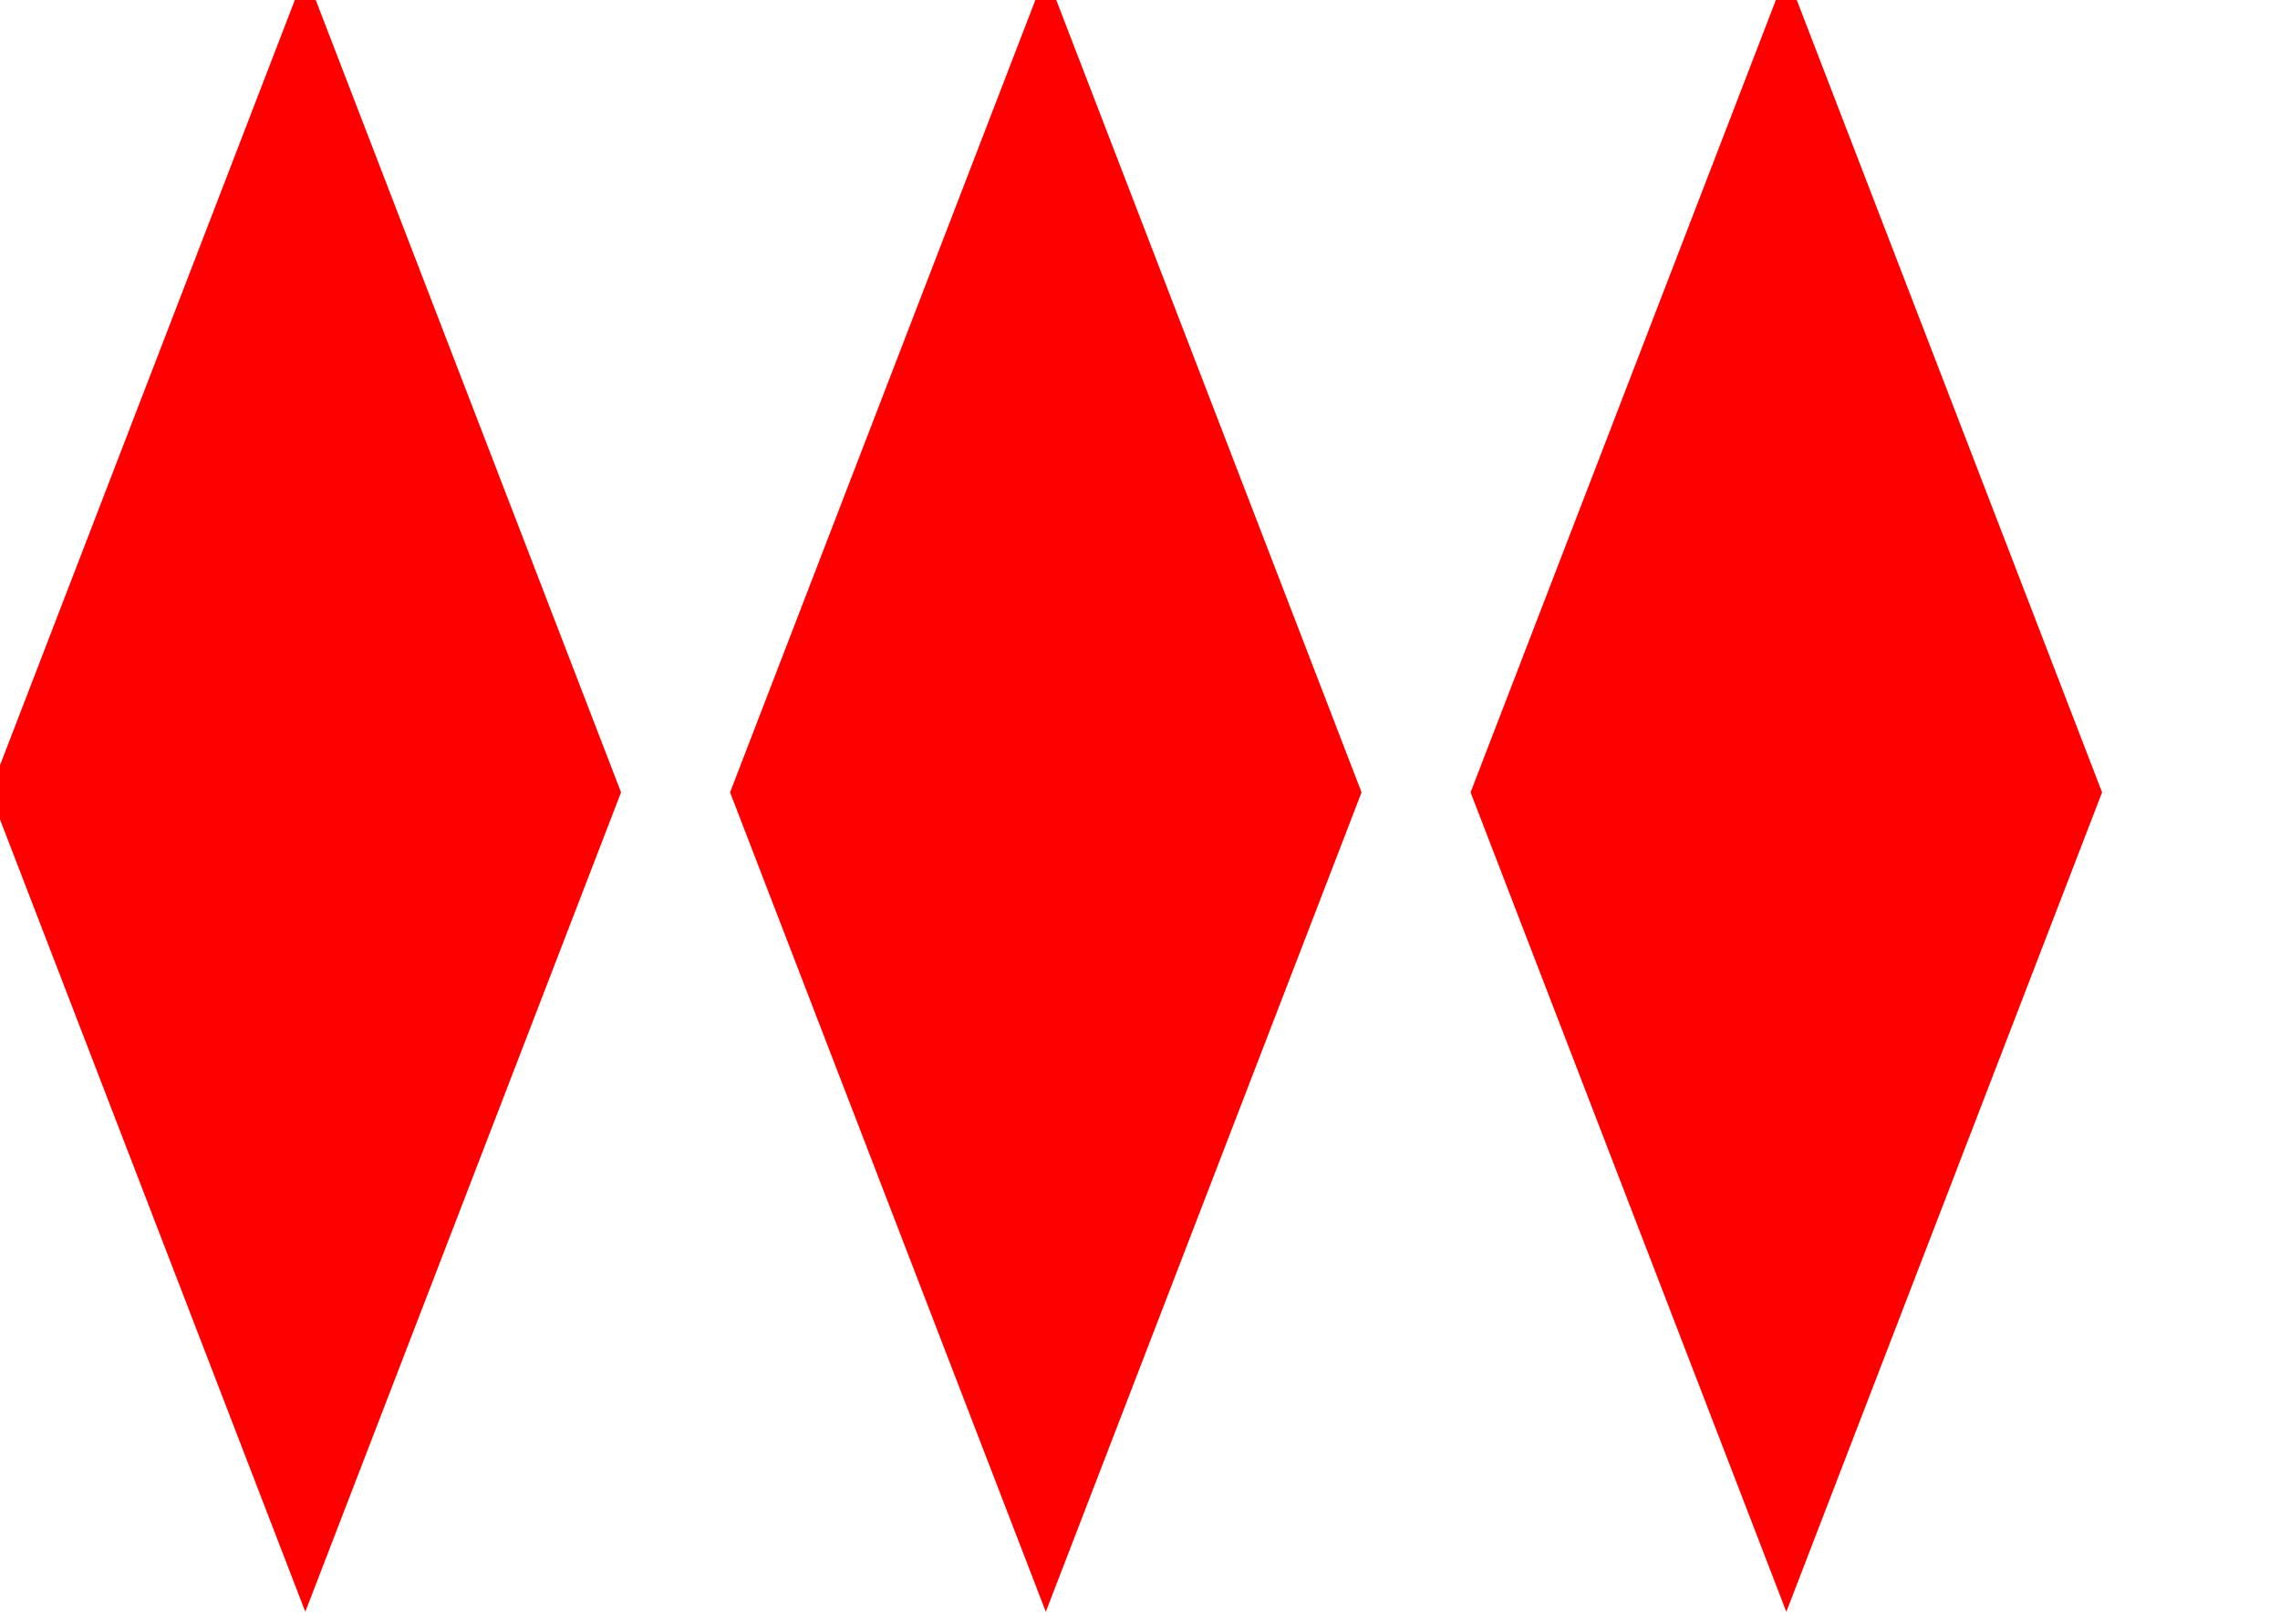
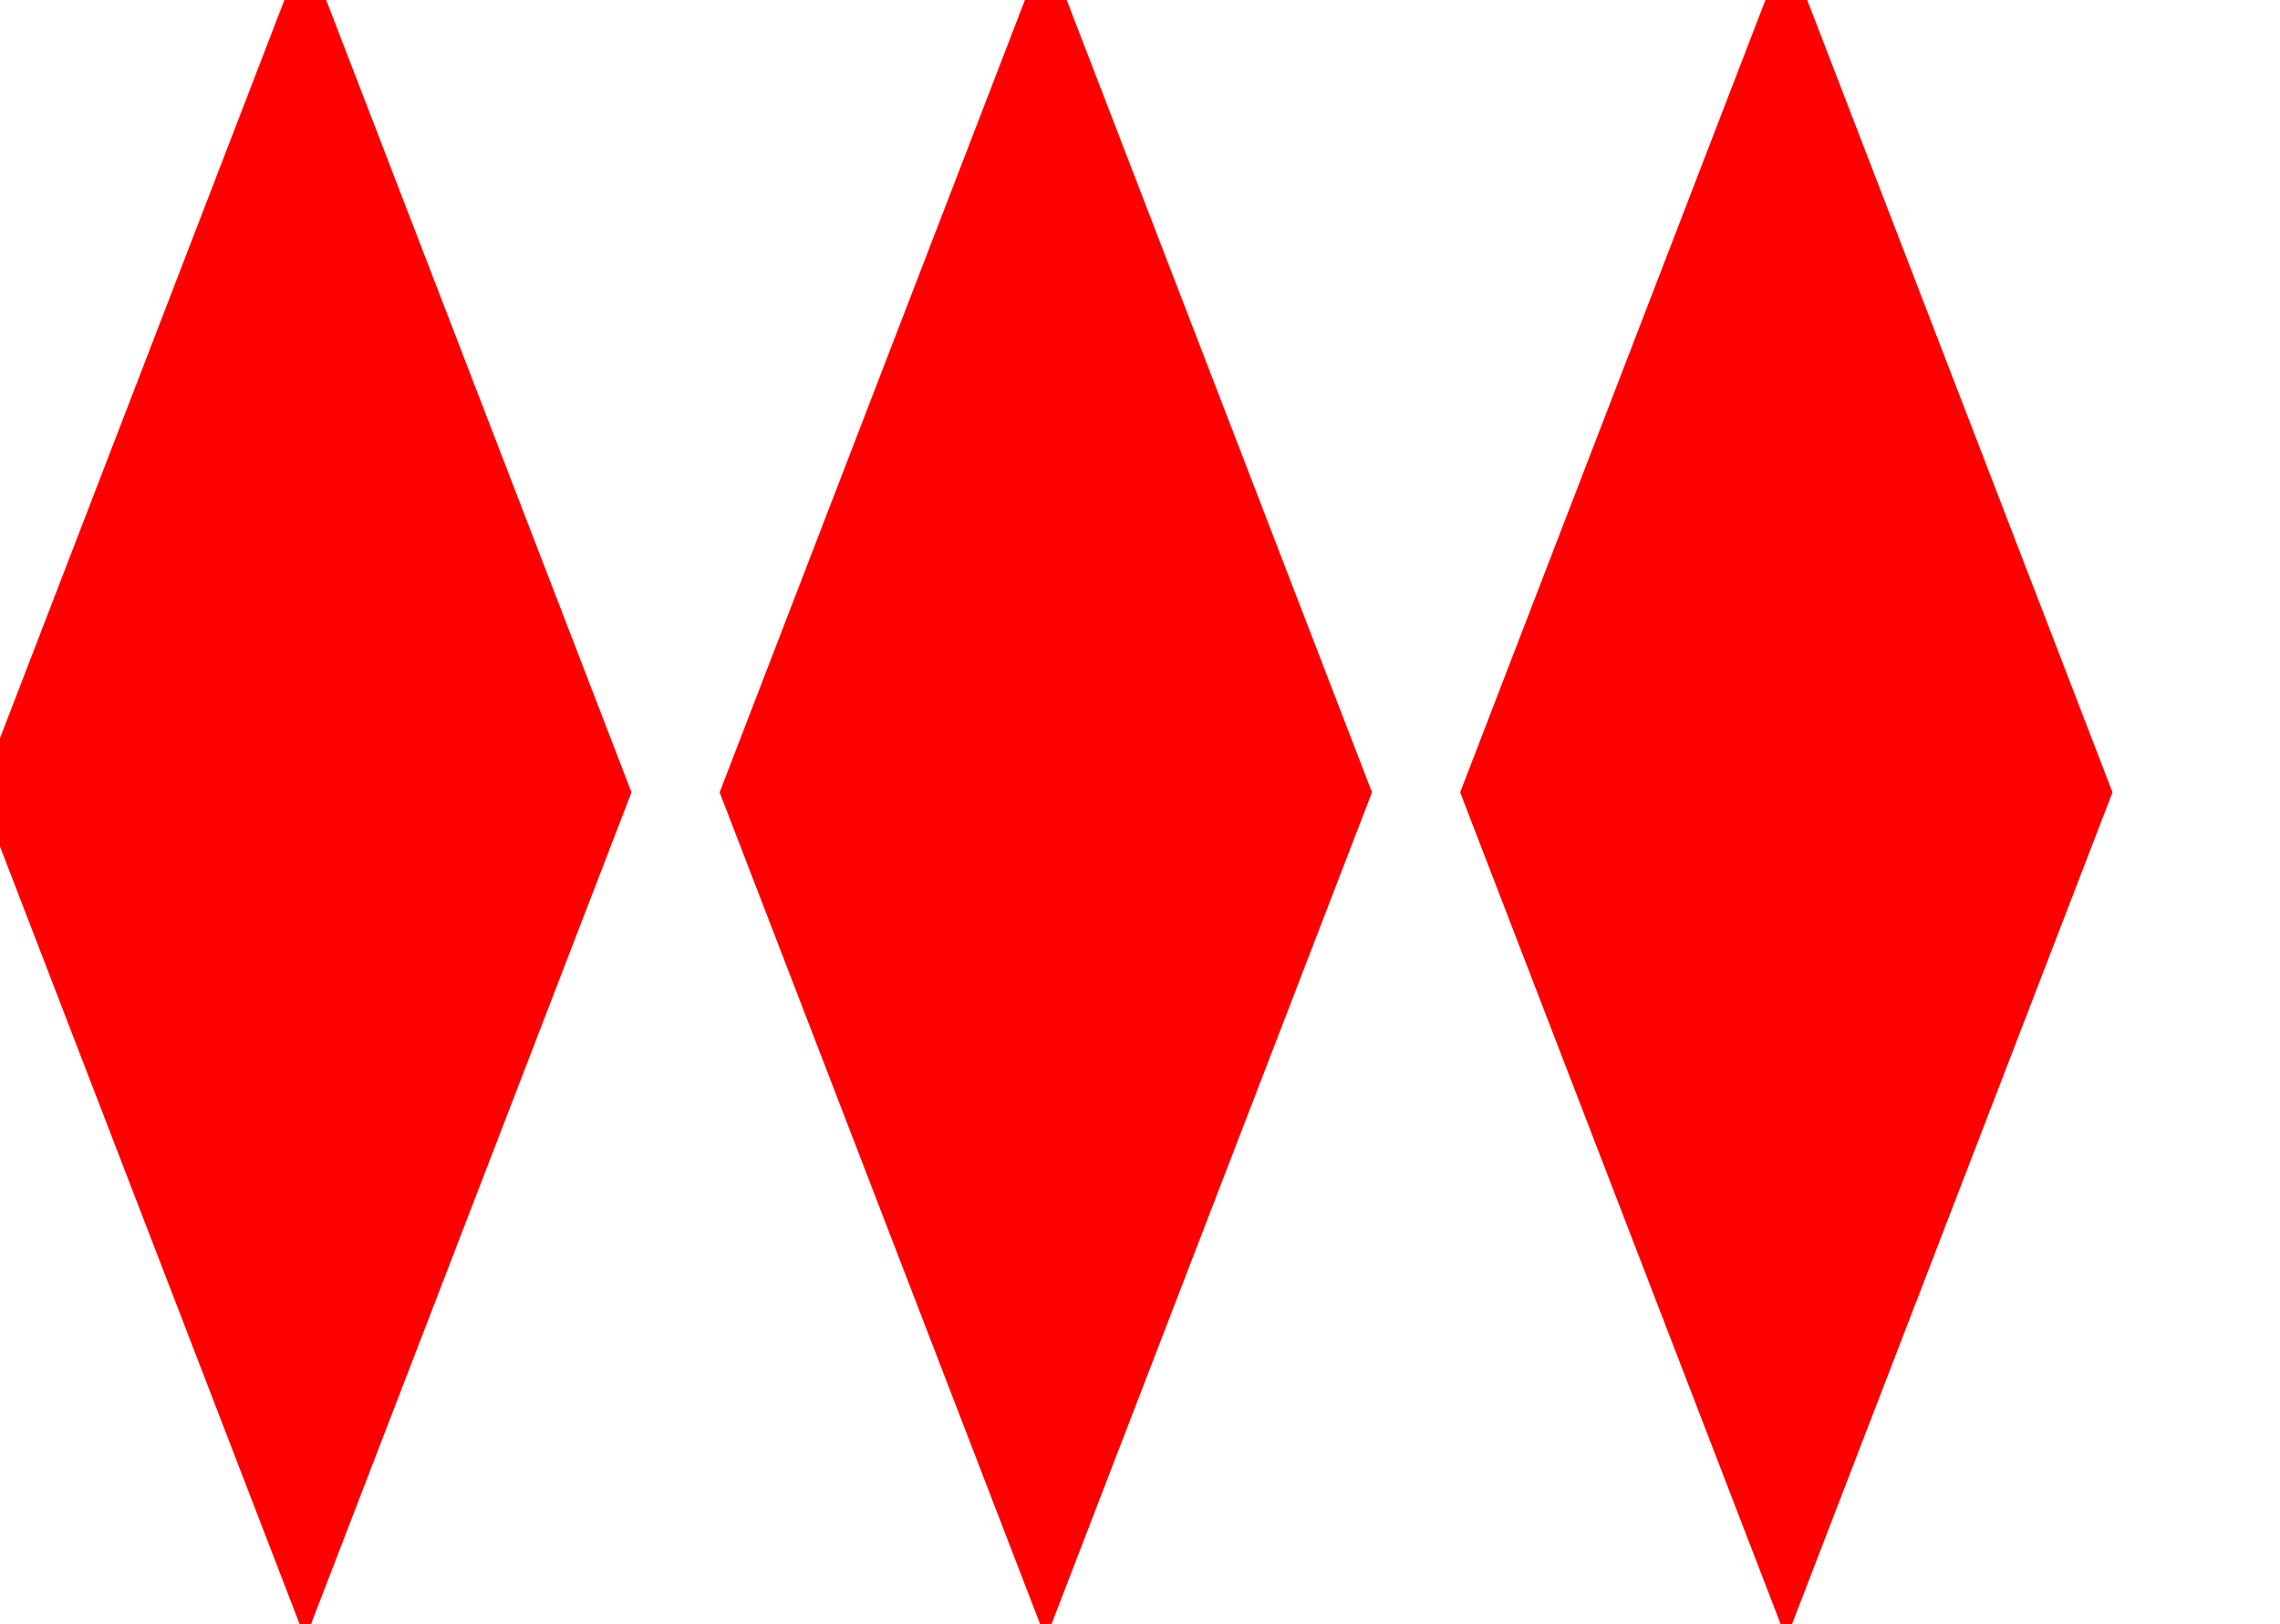
<svg xmlns="http://www.w3.org/2000/svg" width="351" height="250">
  <g transform="translate(0)">
-     <g style="stroke:red;stroke-width:3;">
+     <g style="stroke:red;stroke-width:6;">
      <g style="fill:red;">
        <polygon points="             0,122             47,0             94,122             47,244           " />
      </g>
    </g>
  </g>
  <g transform="translate(114)">
-     <g style="stroke:red;stroke-width:3;">
+     <g style="stroke:red;stroke-width:6;">
      <g style="fill:red;">
        <polygon points="             0,122             47,0             94,122             47,244           " />
      </g>
    </g>
  </g>
  <g transform="translate(228)">
-     <g style="stroke:red;stroke-width:3;">
+     <g style="stroke:red;stroke-width:6;">
      <g style="fill:red;">
        <polygon points="             0,122             47,0             94,122             47,244           " />
      </g>
    </g>
  </g>
</svg>
